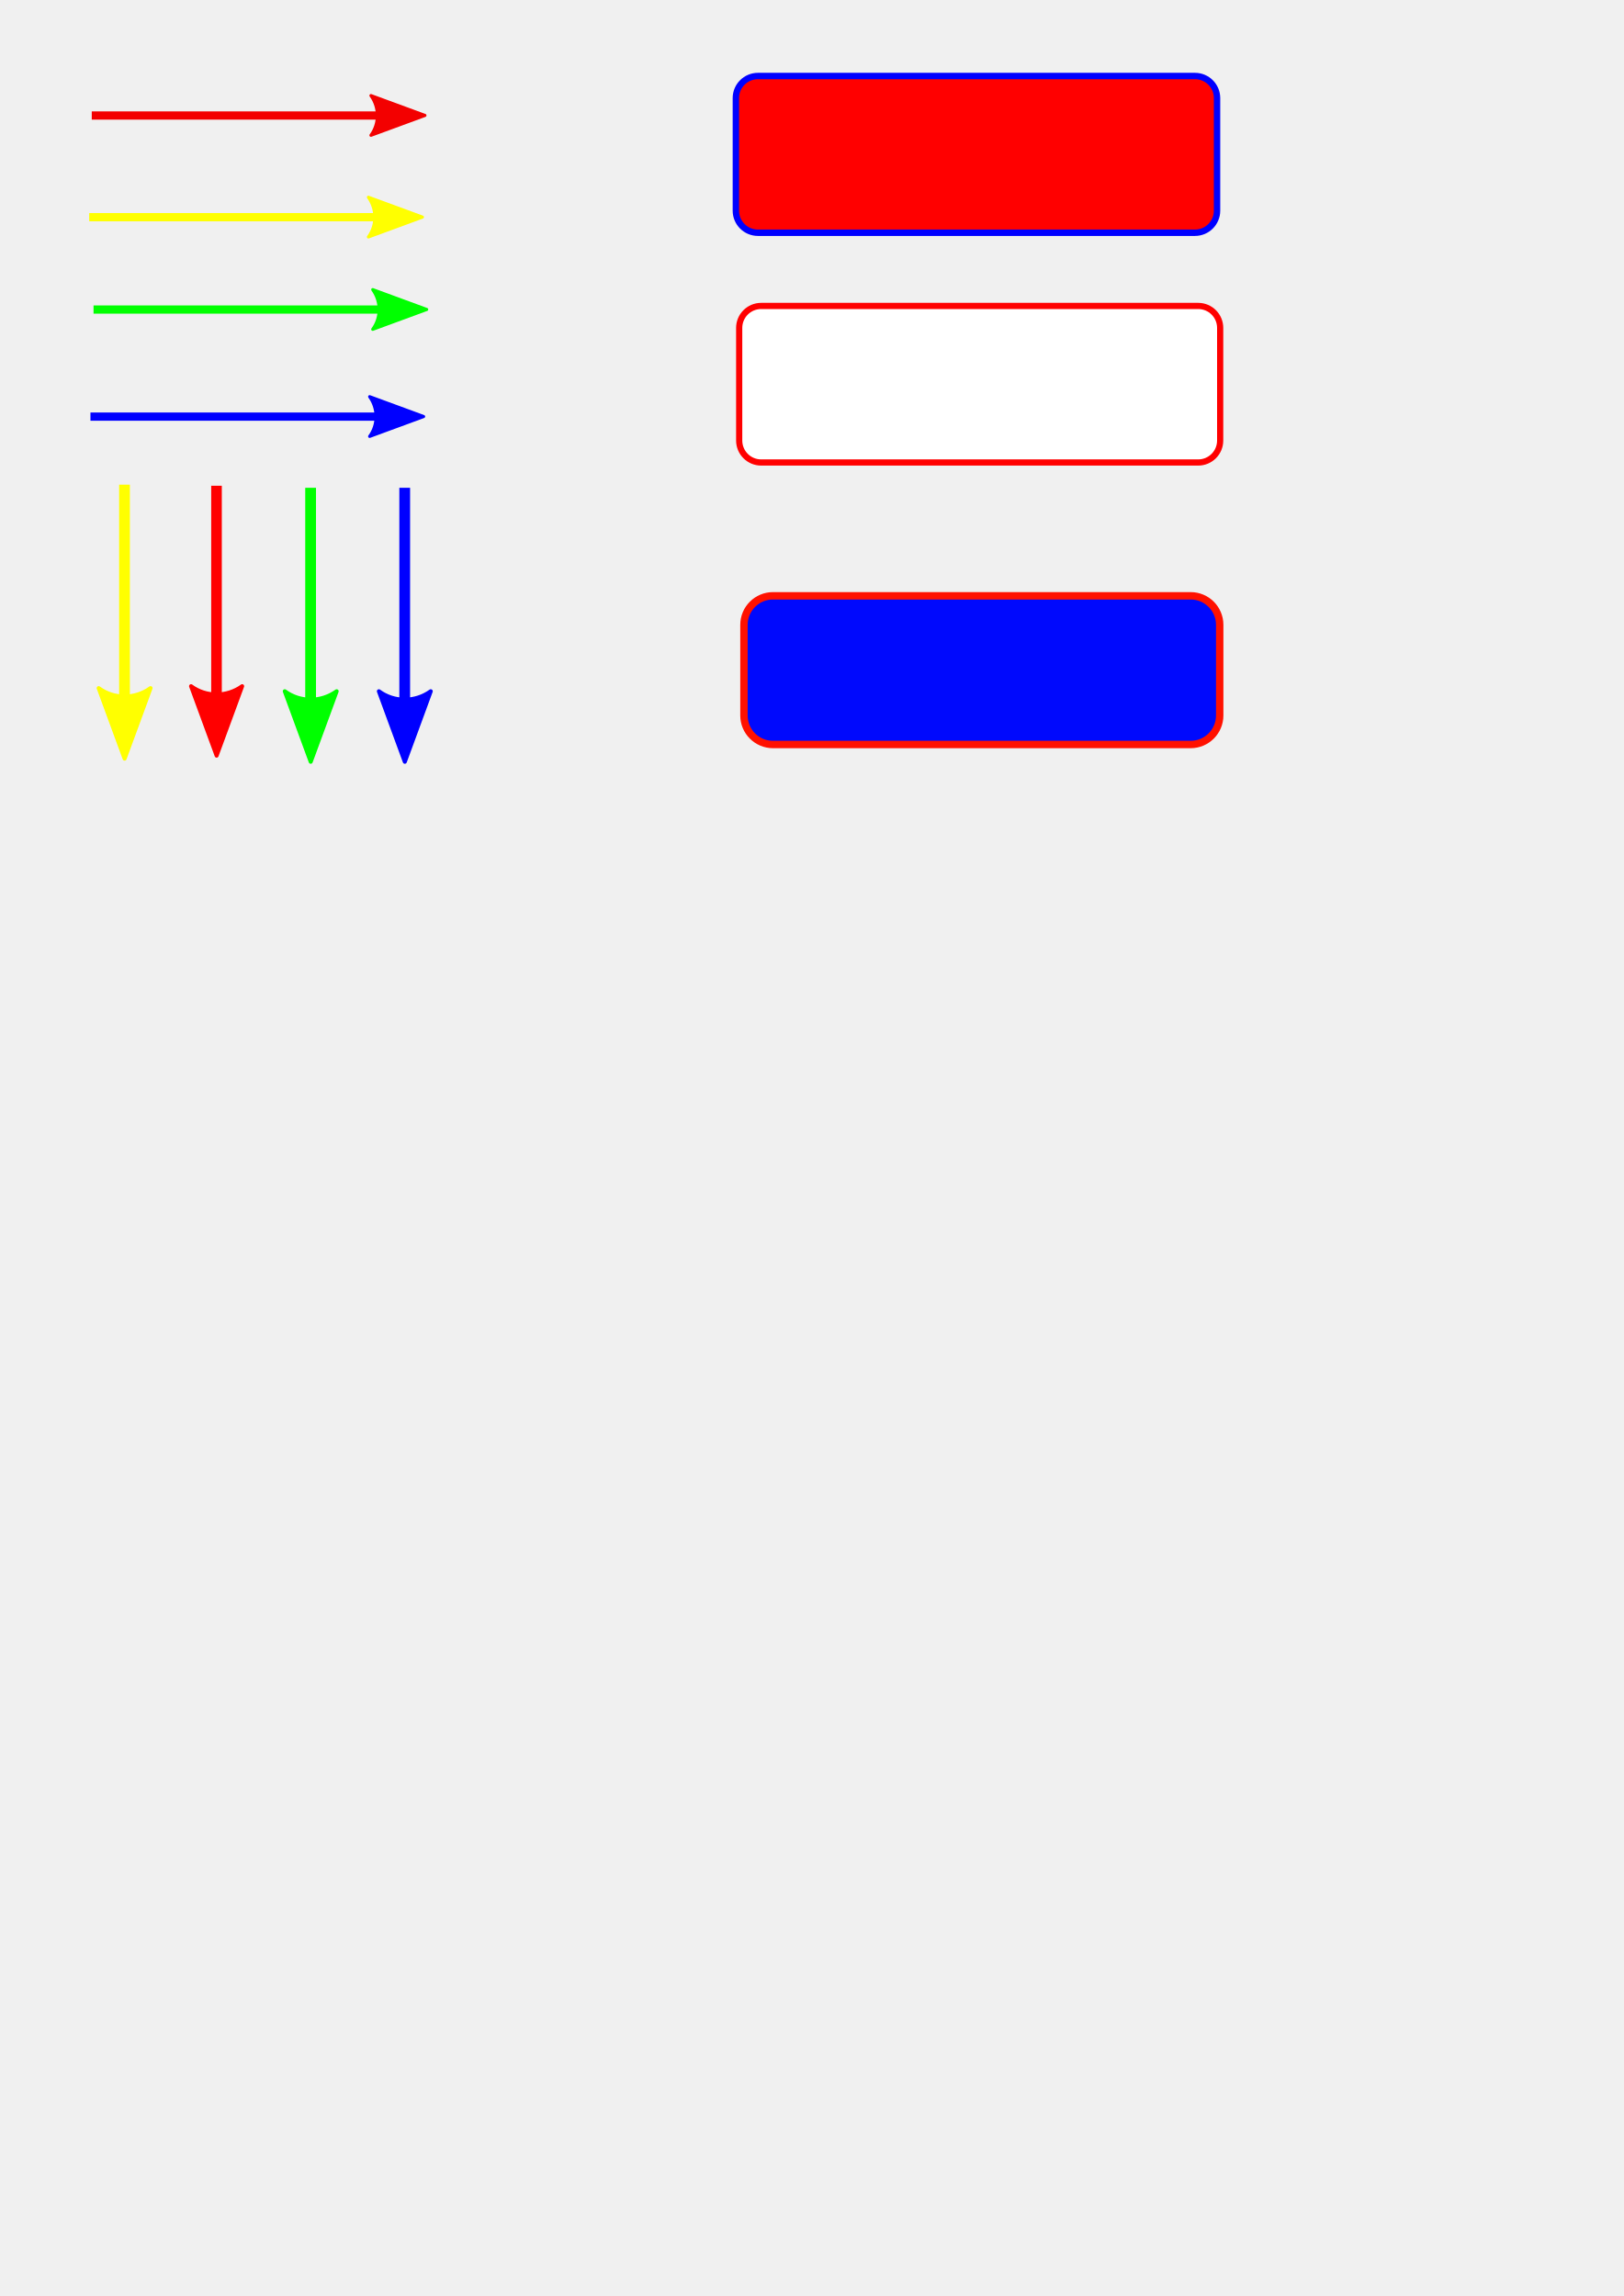
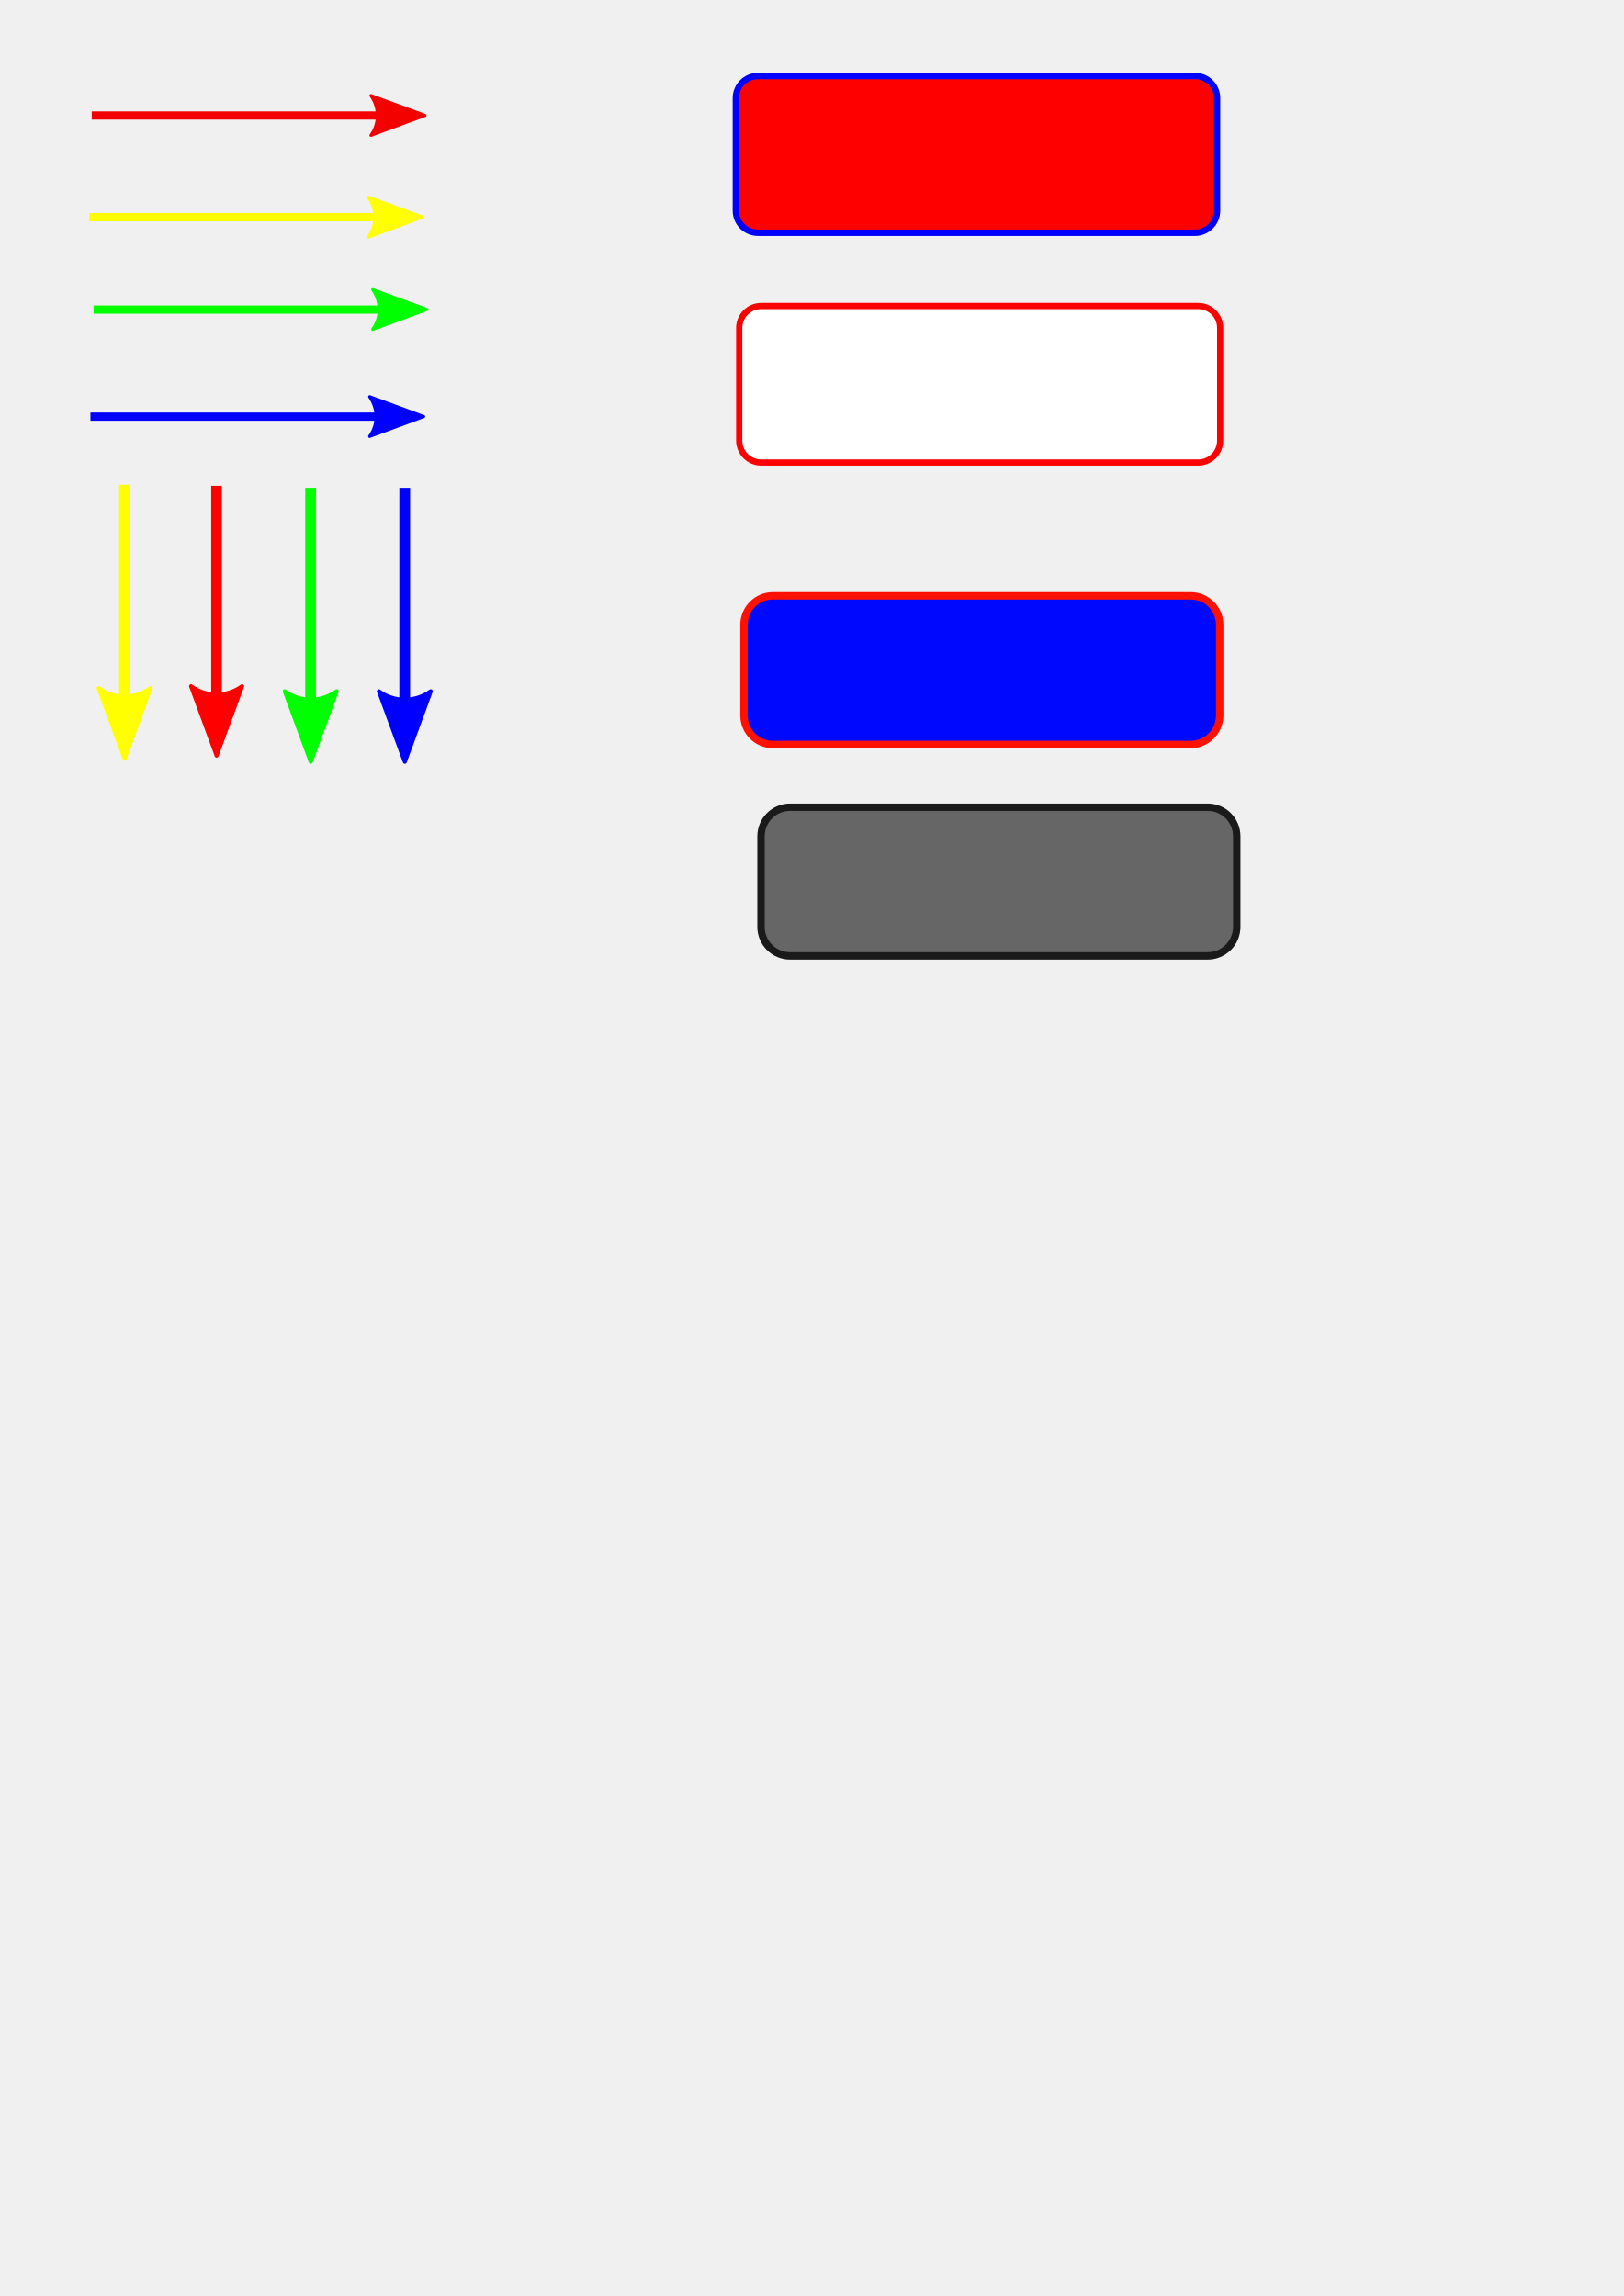
<svg xmlns="http://www.w3.org/2000/svg" width="210mm" height="297mm" viewBox="0 0 210 297" version="1.1" id="svg829">
  <defs id="defs823">
    <marker orient="auto" refY="0.0" refX="0.0" id="Arrow2Mend" style="overflow:visible;">
      <path id="path1403" style="fill-rule:evenodd;stroke-width:0.625;stroke-linejoin:round;stroke:#f30000;stroke-opacity:1;fill:#f30000;fill-opacity:1" d="M 8.719,4.034 L -2.207,0.016 L 8.719,-4.002 C 6.973,-1.63 6.983,1.616 8.719,4.034 z " transform="scale(0.6) rotate(180) translate(0,0)" />
    </marker>
    <marker orient="auto" refY="0.0" refX="0.0" id="Arrow1Lend" style="overflow:visible;">
      <path id="path1379" d="M 0.0,0.0 L 5.0,-5.0 L -12.5,0.0 L 5.0,5.0 L 0.0,0.0 z " style="fill-rule:evenodd;stroke:#f30000;stroke-width:1pt;stroke-opacity:1;fill:#f30000;fill-opacity:1" transform="scale(0.8) rotate(180) translate(12.5,0)" />
    </marker>
    <marker orient="auto" refY="0" refX="0" id="Arrow1Lend-3" style="overflow:visible">
      <path id="path1379-6" d="M 0,0 5,-5 -12.5,0 5,5 Z" style="fill:#f30000;fill-opacity:1;fill-rule:evenodd;stroke:#f30000;stroke-width:1pt;stroke-opacity:1" transform="matrix(-0.8,0,0,-0.8,-10,0)" />
    </marker>
    <marker orient="auto" refY="0" refX="0" id="Arrow2Mend-5" style="overflow:visible">
      <path id="path1403-3" style="fill:#ffff00;fill-opacity:1;fill-rule:evenodd;stroke:#ffff00;stroke-width:0.625;stroke-linejoin:round;stroke-opacity:1" d="M 8.719,4.034 -2.207,0.016 8.719,-4.002 c -1.745,2.372 -1.735,5.617 -6e-7,8.035 z" transform="scale(-0.6)" />
    </marker>
    <marker orient="auto" refY="0" refX="0" id="Arrow2Mend-5-6" style="overflow:visible">
      <path id="path1403-3-2" style="fill:#00ff00;fill-opacity:1;fill-rule:evenodd;stroke:#00ff00;stroke-width:0.625;stroke-linejoin:round;stroke-opacity:1" d="M 8.719,4.034 -2.207,0.016 8.719,-4.002 c -1.745,2.372 -1.735,5.617 -6e-7,8.035 z" transform="scale(-0.6)" />
    </marker>
    <marker orient="auto" refY="0" refX="0" id="Arrow2Mend-5-1" style="overflow:visible">
      <path id="path1403-3-27" style="fill:#0000ff;fill-opacity:1;fill-rule:evenodd;stroke:#0000ff;stroke-width:0.625;stroke-linejoin:round;stroke-opacity:1" d="M 8.719,4.034 -2.207,0.016 8.719,-4.002 c -1.745,2.372 -1.735,5.617 -6e-7,8.035 z" transform="scale(-0.6)" />
    </marker>
    <marker orient="auto" refY="0" refX="0" id="Arrow2Mend-5-7" style="overflow:visible">
      <path id="path1403-3-5" style="fill:#ffff00;fill-opacity:1;fill-rule:evenodd;stroke:#ffff00;stroke-width:0.625;stroke-linejoin:round;stroke-opacity:1" d="M 8.719,4.034 -2.207,0.016 8.719,-4.002 c -1.745,2.372 -1.735,5.617 -6e-7,8.035 z" transform="scale(-0.6)" />
    </marker>
    <marker orient="auto" refY="0" refX="0" id="Arrow2Mend-5-7-3" style="overflow:visible">
      <path id="path1403-3-5-6" style="fill:#ffff00;fill-opacity:1;fill-rule:evenodd;stroke:#ffff00;stroke-width:0.625;stroke-linejoin:round;stroke-opacity:1" d="M 8.719,4.034 -2.207,0.016 8.719,-4.002 c -1.745,2.372 -1.735,5.617 -6e-7,8.035 z" transform="scale(-0.6)" />
    </marker>
    <marker orient="auto" refY="0" refX="0" id="Arrow2Mend-5-7-5" style="overflow:visible">
      <path id="path1403-3-5-3" style="fill:#0000ff;fill-opacity:1;fill-rule:evenodd;stroke:#0000ff;stroke-width:0.625;stroke-linejoin:round;stroke-opacity:1" d="M 8.719,4.034 -2.207,0.016 8.719,-4.002 c -1.745,2.372 -1.735,5.617 -6e-7,8.035 z" transform="scale(-0.6)" />
    </marker>
    <marker orient="auto" refY="0" refX="0" id="Arrow2Mend-5-7-6" style="overflow:visible">
      <path id="path1403-3-5-2" style="fill:#00ff00;fill-opacity:1;fill-rule:evenodd;stroke:#00ff00;stroke-width:0.625;stroke-linejoin:round;stroke-opacity:1" d="M 8.719,4.034 -2.207,0.016 8.719,-4.002 c -1.745,2.372 -1.735,5.617 -6e-7,8.035 z" transform="scale(-0.6)" />
    </marker>
    <marker orient="auto" refY="0" refX="0" id="Arrow2Mend-5-7-1" style="overflow:visible">
      <path id="path1403-3-5-27" style="fill:#ff0000;fill-opacity:1;fill-rule:evenodd;stroke:#ff0000;stroke-width:0.625;stroke-linejoin:round;stroke-opacity:1" d="M 8.719,4.034 -2.207,0.016 8.719,-4.002 c -1.745,2.372 -1.735,5.617 -6e-7,8.035 z" transform="scale(-0.6)" />
    </marker>
  </defs>
  <g id="layer1">
    <path style="fill:none;stroke:#f30000;stroke-width:1.065;stroke-linecap:butt;stroke-linejoin:miter;stroke-miterlimit:4;stroke-dasharray:none;stroke-opacity:1;marker-end:url(#Arrow2Mend)" d="m 11.868,14.942 h 41.68" id="path1374-7" />
    <path style="fill:#ffff00;stroke:#ffff00;stroke-width:1.065;stroke-linecap:butt;stroke-linejoin:miter;stroke-miterlimit:4;stroke-dasharray:none;stroke-opacity:1;marker-end:url(#Arrow2Mend-5)" d="m 11.541,28.093 h 41.68" id="path1374-7-5" />
    <path style="fill:#00ff00;stroke:#00ff00;stroke-width:1.065;stroke-linecap:butt;stroke-linejoin:miter;stroke-miterlimit:4;stroke-dasharray:none;stroke-opacity:1;marker-end:url(#Arrow2Mend-5-6)" d="m 12.097,40.041 h 41.68" id="path1374-7-5-9" />
    <path style="fill:#0000ff;stroke:#0000ff;stroke-width:1.065;stroke-linecap:butt;stroke-linejoin:miter;stroke-miterlimit:4;stroke-dasharray:none;stroke-opacity:1;marker-end:url(#Arrow2Mend-5-1)" d="m 11.699,53.892 h 41.68" id="path1374-7-5-0" />
    <flowRoot xml:space="preserve" id="flowRoot2951" style="font-style:normal;font-weight:normal;font-size:40px;line-height:1.25;font-family:sans-serif;letter-spacing:0px;word-spacing:0px;fill:#000000;fill-opacity:1;stroke:none" transform="scale(0.2645833)">
      <flowRegion id="flowRegion2953">
        <rect id="rect2955" width="120.772" height="128.124" x="664.772" y="98.581" />
      </flowRegion>
      <flowPara id="flowPara2957" style="font-size:17.333px" />
    </flowRoot>
    <g id="g945">
      <rect ry="2.441" y="10.245" x="95.585" height="19.45" width="61.408" id="rect2922" style="opacity:1;fill:#ff0000;fill-opacity:1;stroke:#0000ff;stroke-width:1.65;stroke-miterlimit:4;stroke-dasharray:none;stroke-opacity:1;paint-order:stroke fill markers" />
      <flowRoot transform="matrix(0.2645833,0,0,0.2645833,66.96512,10.83668)" style="font-style:normal;font-weight:normal;font-size:18.667px;line-height:1.25;font-family:sans-serif;letter-spacing:0px;word-spacing:0px;fill:#0b0b8f;fill-opacity:1;stroke:none;" id="flowRoot2959" xml:space="preserve">
        <flowRegion style="fill:#0b0b8f;fill-opacity:1;" id="flowRegion2961">
          <rect style="fill:#0b0b8f;fill-opacity:1;" y="7.215" x="118.672" height="64.062" width="221.591" id="rect2963" />
        </flowRegion>
        <flowPara style="-inkscape-font-specification:Ubuntu;font-family:Ubuntu;font-weight:normal;font-style:normal;font-stretch:normal;font-variant:normal;fill:#0b0b8f;fill-opacity:1;" id="flowPara2965">Hola texto 14, escribe aquí nomás</flowPara>
      </flowRoot>
    </g>
    <g id="g938">
      <rect ry="2.441" y="39.976" x="96.002" height="19.45" width="61.408" id="rect2922-9" style="opacity:1;fill:#ffffff;fill-opacity:1;stroke:#ff0000;stroke-width:1.6;stroke-miterlimit:4;stroke-dasharray:none;stroke-opacity:1;paint-order:stroke fill markers" />
      <flowRoot transform="matrix(0.2645833,0,0,0.2645833,67.68337,40.587)" style="font-style:normal;font-weight:normal;font-size:18.667px;line-height:1.25;font-family:sans-serif;letter-spacing:0px;word-spacing:0px;fill:#ff0000;fill-opacity:1;stroke:none" id="flowRoot2959-3" xml:space="preserve">
        <flowRegion style="fill:#ff0000" id="flowRegion2961-6">
          <rect style="fill:#ff0000" y="7.215" x="118.672" height="64.062" width="221.591" id="rect2963-0" />
        </flowRegion>
        <flowPara style="font-style:normal;font-variant:normal;font-weight:normal;font-stretch:normal;font-family:Ubuntu;-inkscape-font-specification:Ubuntu" id="flowPara2965-6">Hola texto 14, escribe aquí nomás</flowPara>
      </flowRoot>
    </g>
    <g id="g931">
      <rect ry="3.277" y="77.549" x="96.697" height="18.278" width="60.574" id="rect2920" style="opacity:1;fill:#0009fd;fill-opacity:1;stroke:#ff1100;stroke-width:1.912;stroke-miterlimit:4;stroke-dasharray:none;stroke-opacity:1;paint-order:stroke fill markers" />
      <flowRoot transform="matrix(0.2645833,0,0,0.2645833,68.51696,77.82072)" style="font-style:normal;font-weight:normal;font-size:18.667px;line-height:1.25;font-family:sans-serif;letter-spacing:0px;word-spacing:0px;fill:#ffffff;fill-opacity:1;stroke:none;" id="flowRoot2959-3-2" xml:space="preserve">
        <flowRegion style="fill:#ffffff;fill-opacity:1;" id="flowRegion2961-6-6">
          <rect style="fill:#ffffff;fill-opacity:1;" y="7.215" x="118.672" height="64.062" width="221.591" id="rect2963-0-1" />
        </flowRegion>
        <flowPara style="font-style:normal;font-variant:normal;font-weight:bold;font-stretch:normal;font-family:Ubuntu;-inkscape-font-specification:'Ubuntu Bold';fill:#ffffff;" id="flowPara2965-6-8">Hola texto 14, escribe aquí nomás</flowPara>
      </flowRoot>
    </g>
    <path style="display:inline;fill:#ffff00;stroke:#ffff00;stroke-width:1.391;stroke-linecap:butt;stroke-linejoin:miter;stroke-miterlimit:4;stroke-dasharray:none;stroke-opacity:1;marker-end:url(#Arrow2Mend-5-7)" d="M 16.103,62.694 V 96.291" id="path1374-7-5-3" />
    <path style="display:inline;fill:#0000ff;stroke:#0000ff;stroke-width:1.391;stroke-linecap:butt;stroke-linejoin:miter;stroke-miterlimit:4;stroke-dasharray:none;stroke-opacity:1;marker-end:url(#Arrow2Mend-5-7-5)" d="M 52.343,63.098 V 96.696" id="path1374-7-5-3-5" />
    <path style="display:inline;fill:#00ff00;stroke:#00ff00;stroke-width:1.391;stroke-linecap:butt;stroke-linejoin:miter;stroke-miterlimit:4;stroke-dasharray:none;stroke-opacity:1;marker-end:url(#Arrow2Mend-5-7-6)" d="M 40.173,63.098 V 96.696" id="path1374-7-5-3-9" />
    <path style="display:inline;fill:#ff0000;stroke:#ff0000;stroke-width:1.371;stroke-linecap:butt;stroke-linejoin:miter;stroke-miterlimit:4;stroke-dasharray:none;stroke-opacity:1;marker-end:url(#Arrow2Mend-5-7-1)" d="M 28.002,62.833 V 95.933" id="path1374-7-5-3-0" />
+     <g transform="translate(2.204706,27.34618)" id="g931-3">
+       <rect ry="3.277" y="77.549" x="96.697" height="18.278" width="60.574" id="rect2920-6" style="opacity:1;fill:#666666;fill-opacity:1;stroke:#1a1a1a;stroke-width:1.912;stroke-miterlimit:4;stroke-dasharray:none;stroke-opacity:1;paint-order:stroke fill markers" />
+       <flowRoot transform="matrix(0.2645833,0,0,0.2645833,68.51696,77.82072)" style="font-style:normal;font-weight:normal;font-size:18.667px;line-height:1.25;font-family:sans-serif;letter-spacing:0px;word-spacing:0px;fill:#ffffff;fill-opacity:1;stroke:none" id="flowRoot2959-3-2-7" xml:space="preserve">
+         <flowRegion style="fill:#ffffff;fill-opacity:1" id="flowRegion2961-6-6-5">
+           <rect style="fill:#ffffff;fill-opacity:1" y="7.215" x="118.672" height="64.062" width="221.591" id="rect2963-0-1-3" />
+         </flowRegion>
+         <flowPara style="font-style:normal;font-variant:normal;font-weight:bold;font-stretch:normal;font-family:Ubuntu;-inkscape-font-specification:'Ubuntu Bold';fill:#ffffff" id="flowPara2965-6-8-5">Hola texto 14, escribe aquí nomás</flowPara>
+       </flowRoot>
+     </g>
  </g>
</svg>
